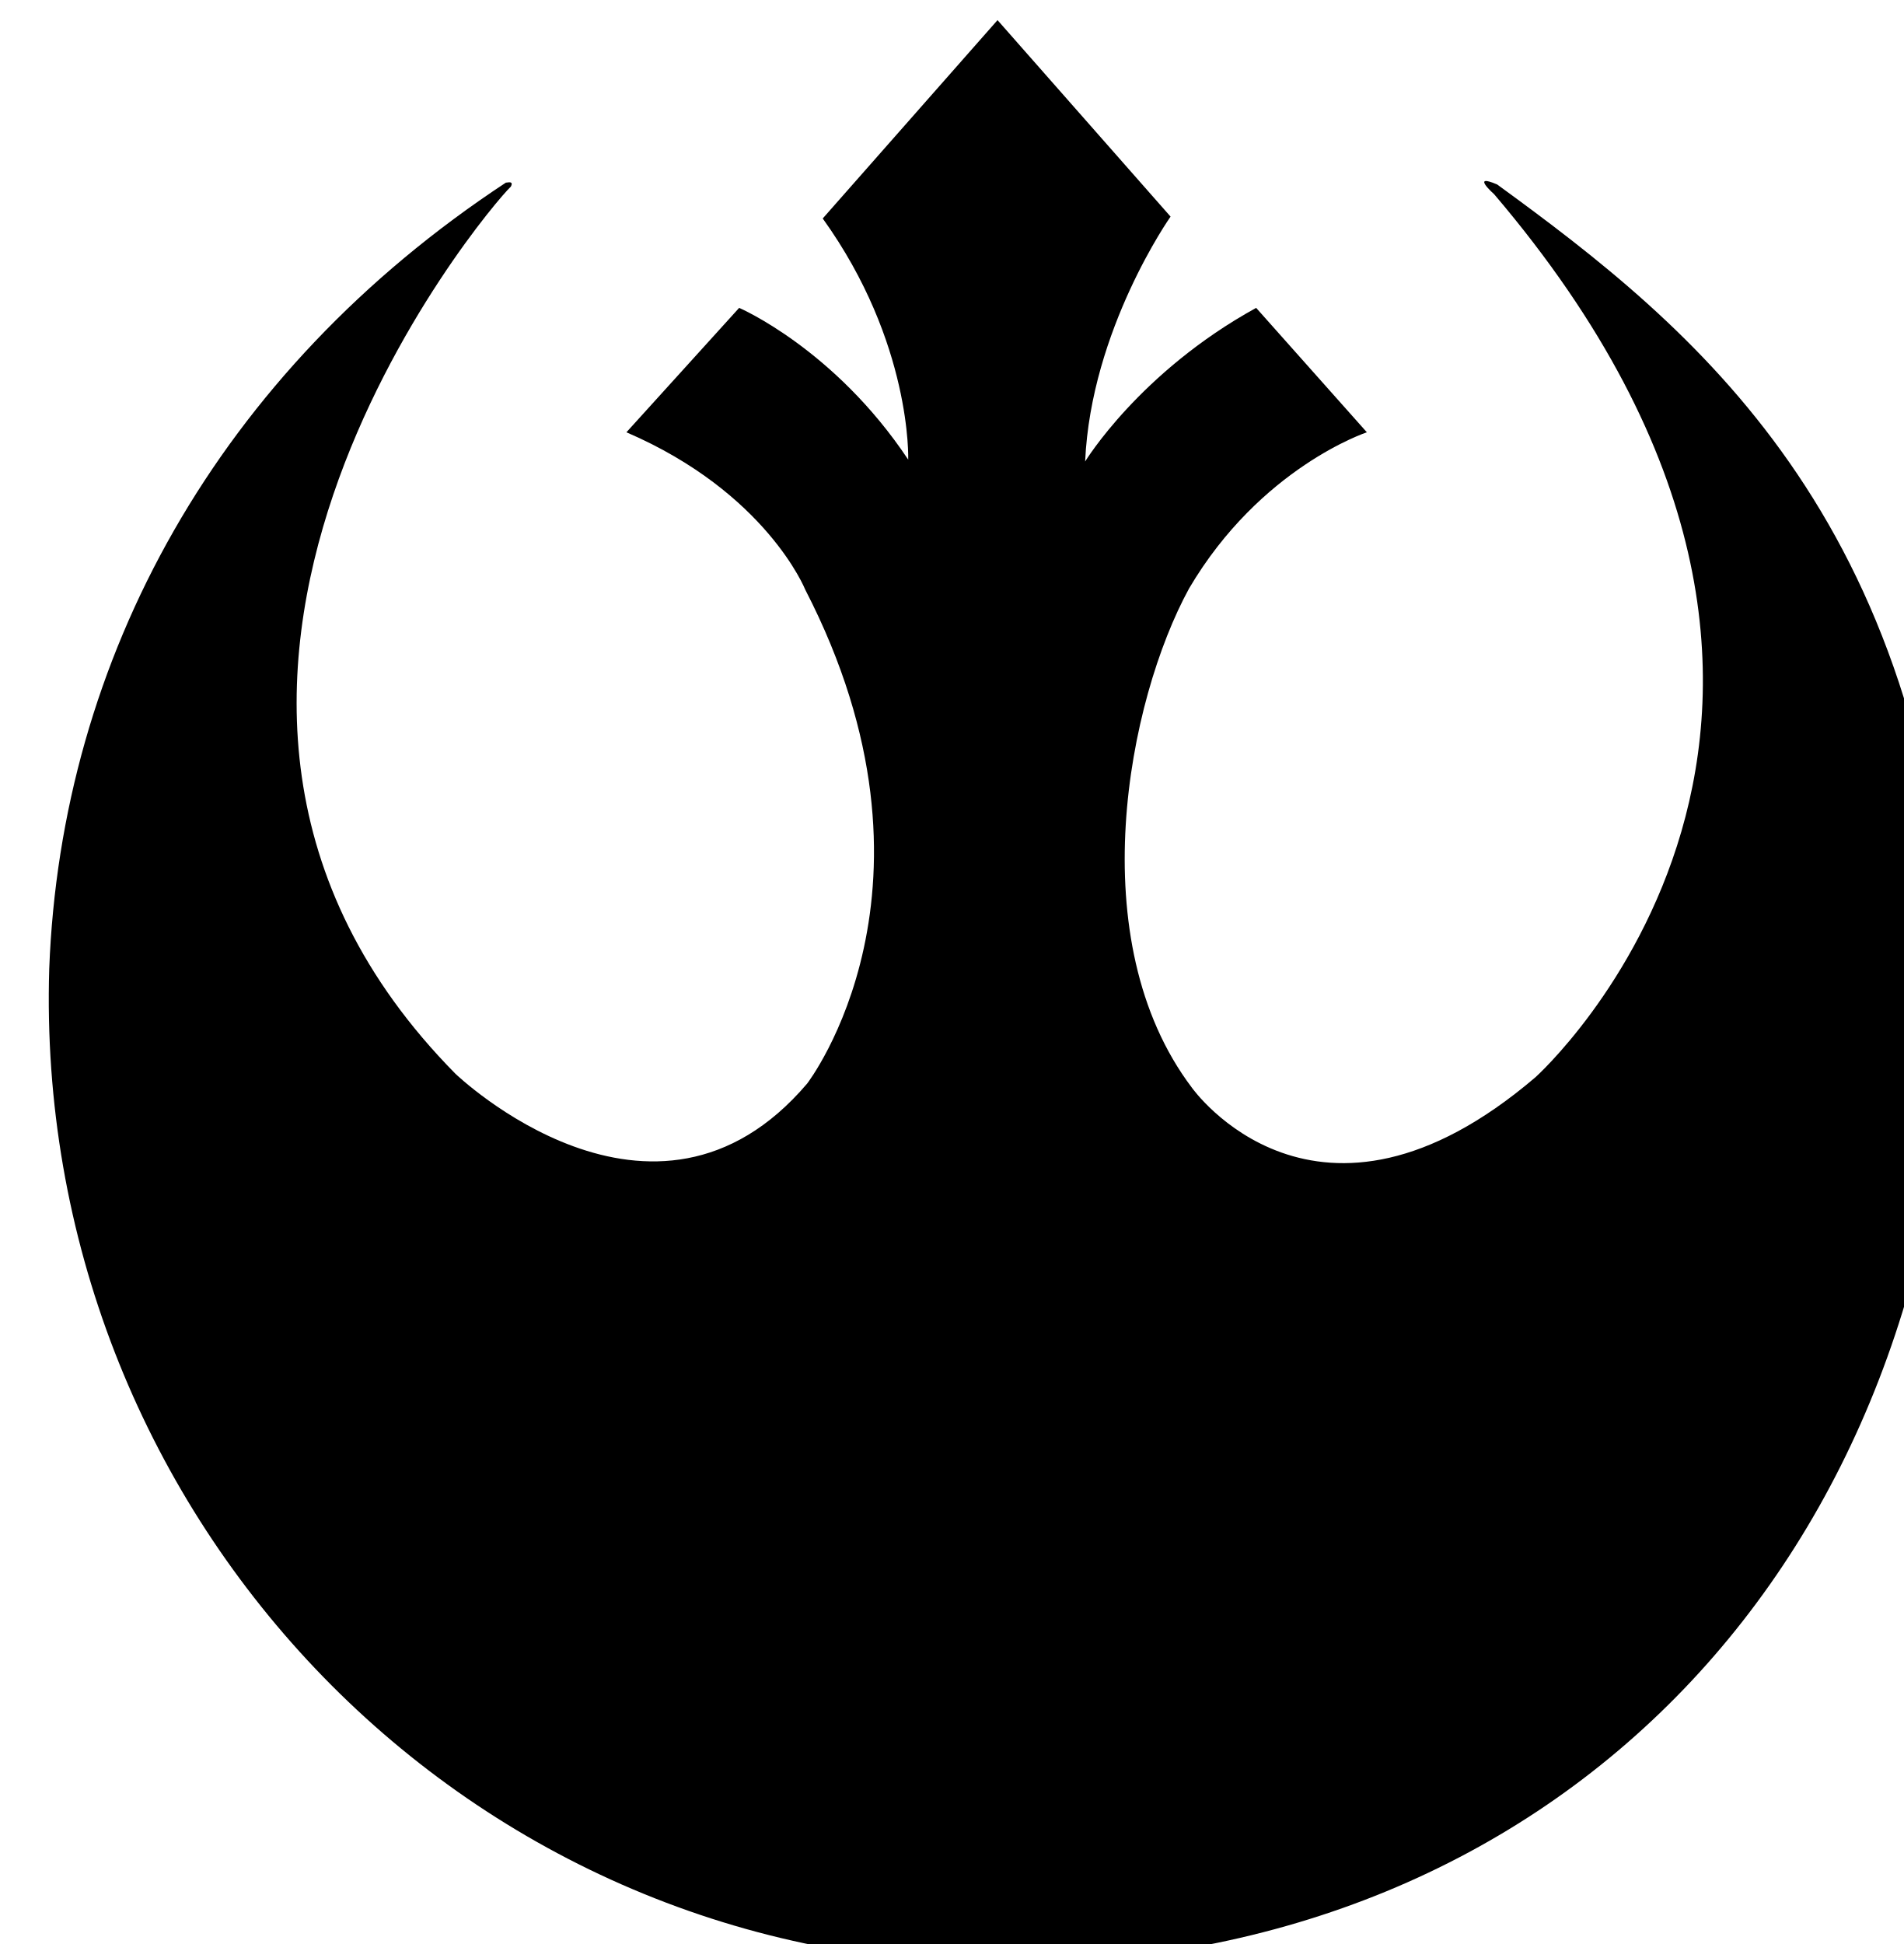
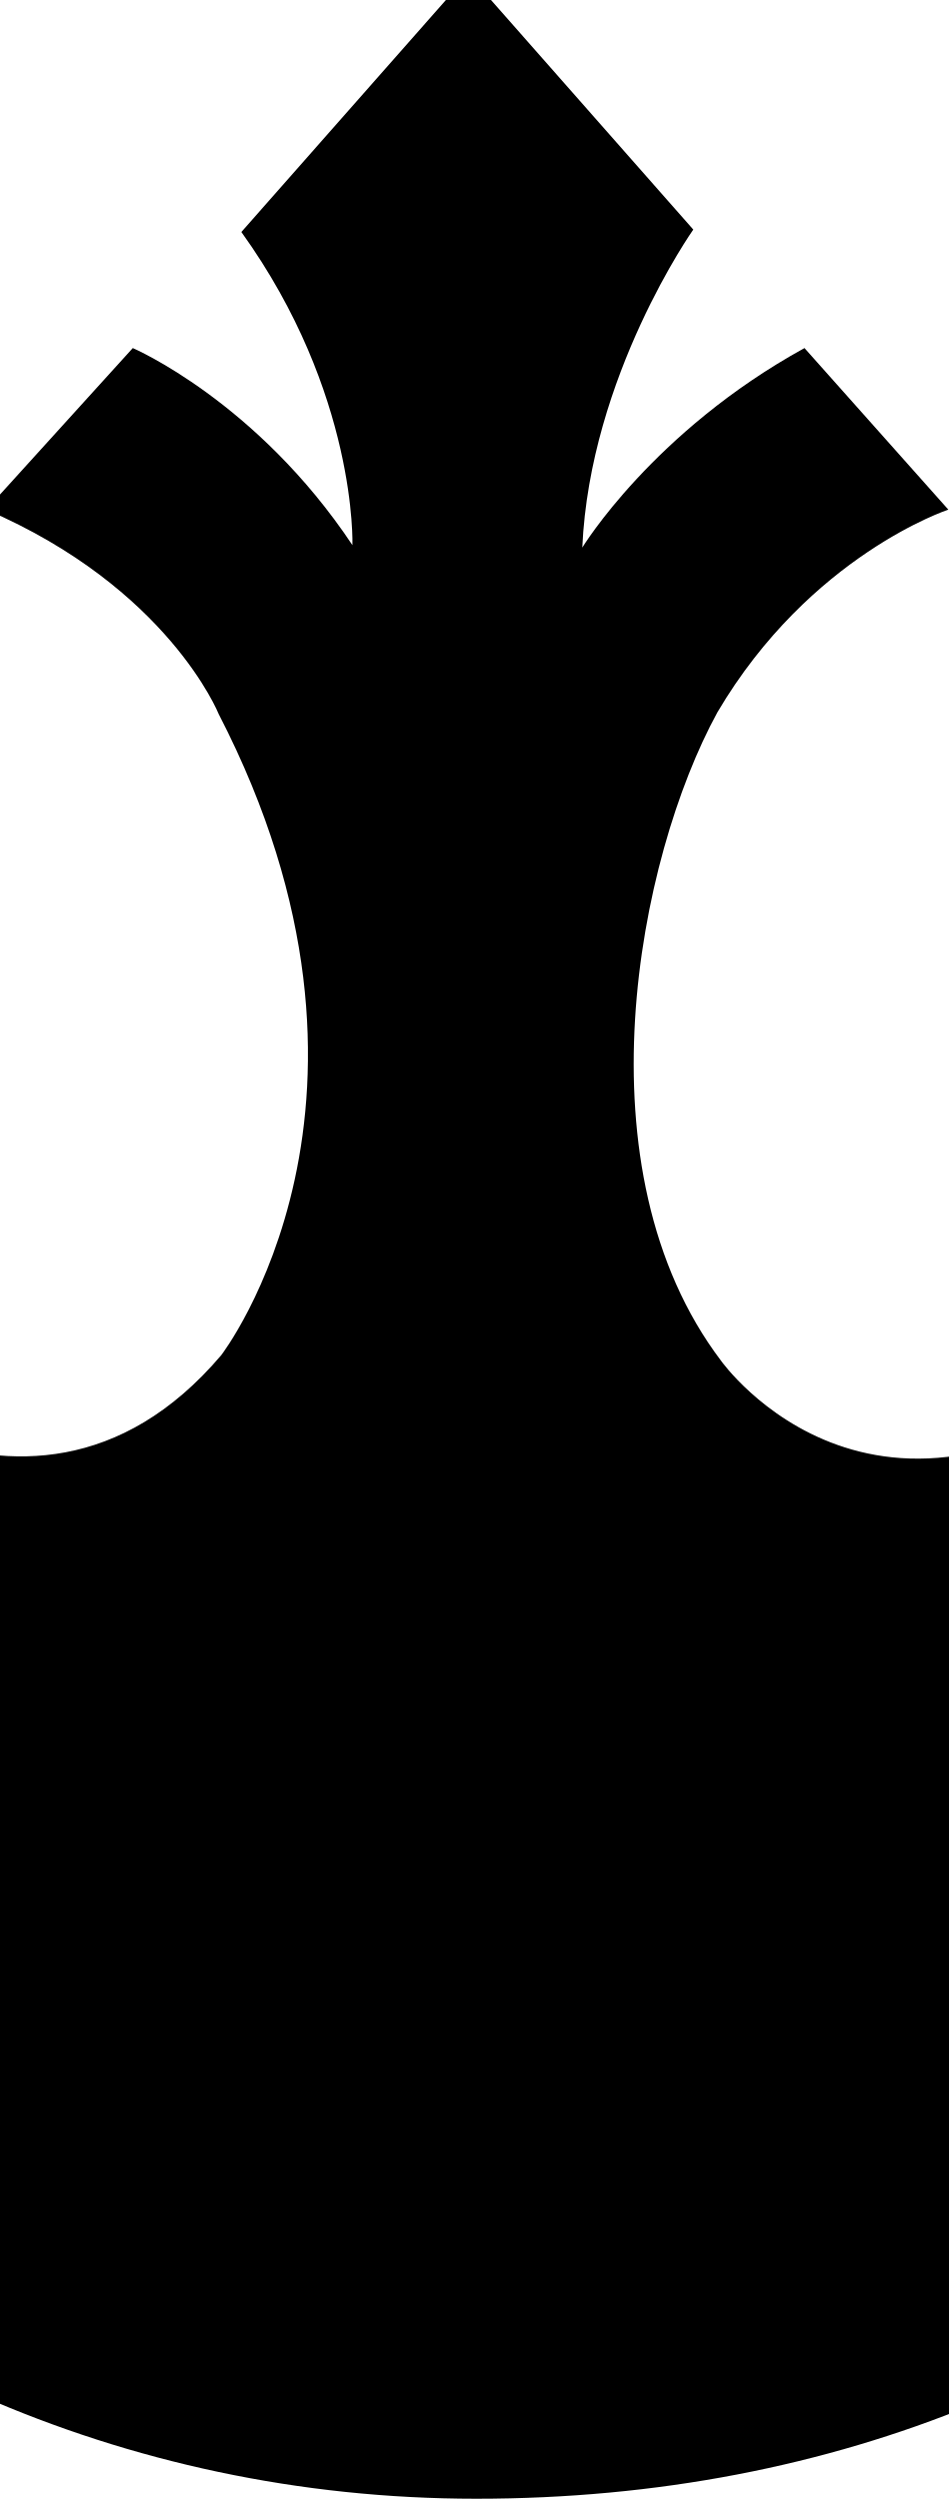
- <svg xmlns="http://www.w3.org/2000/svg" width="100%" height="100%">
+ <svg xmlns="http://www.w3.org/2000/svg" width="100%" height="100%" viewBox="96 6 110 290">
  <path d="M7.42 145.986c1.765-46.793 25.479-89.951 68.83-118.47.128.048 1.251-.361.738.61-3.434 3.184-65.172 76.114-8.344 133.68 0 0 29.858 28.704 53.011 1.468 0 0 22.847-29.577-.289-74.413 0 0-5.856-14.64-26.955-23.721l16.992-18.748s14.359 6.161 25.478 22.871c0 0 .593-17.593-12.884-36.34l26.345-29.89 26.08 29.609s-11.993 16.991-12.876 36.902c0 0 8.191-13.477 25.776-23.151l16.686 18.748s-16.045 5.287-26.794 23.529c-9.242 16.902-16.357 53.05.416 75.223 0 0 18.772 26.618 51.792-1.571 0 0 60.712-54.399-6.226-133.048 0 0-3.658-3.233.449-1.476 29.586 21.54 65.012 49.946 68.67 120.837-1.444 85.966-59.012 147.334-143.074 147.334C68.934 295.968 4.95 227.283 7.42 145.986" />
</svg>
